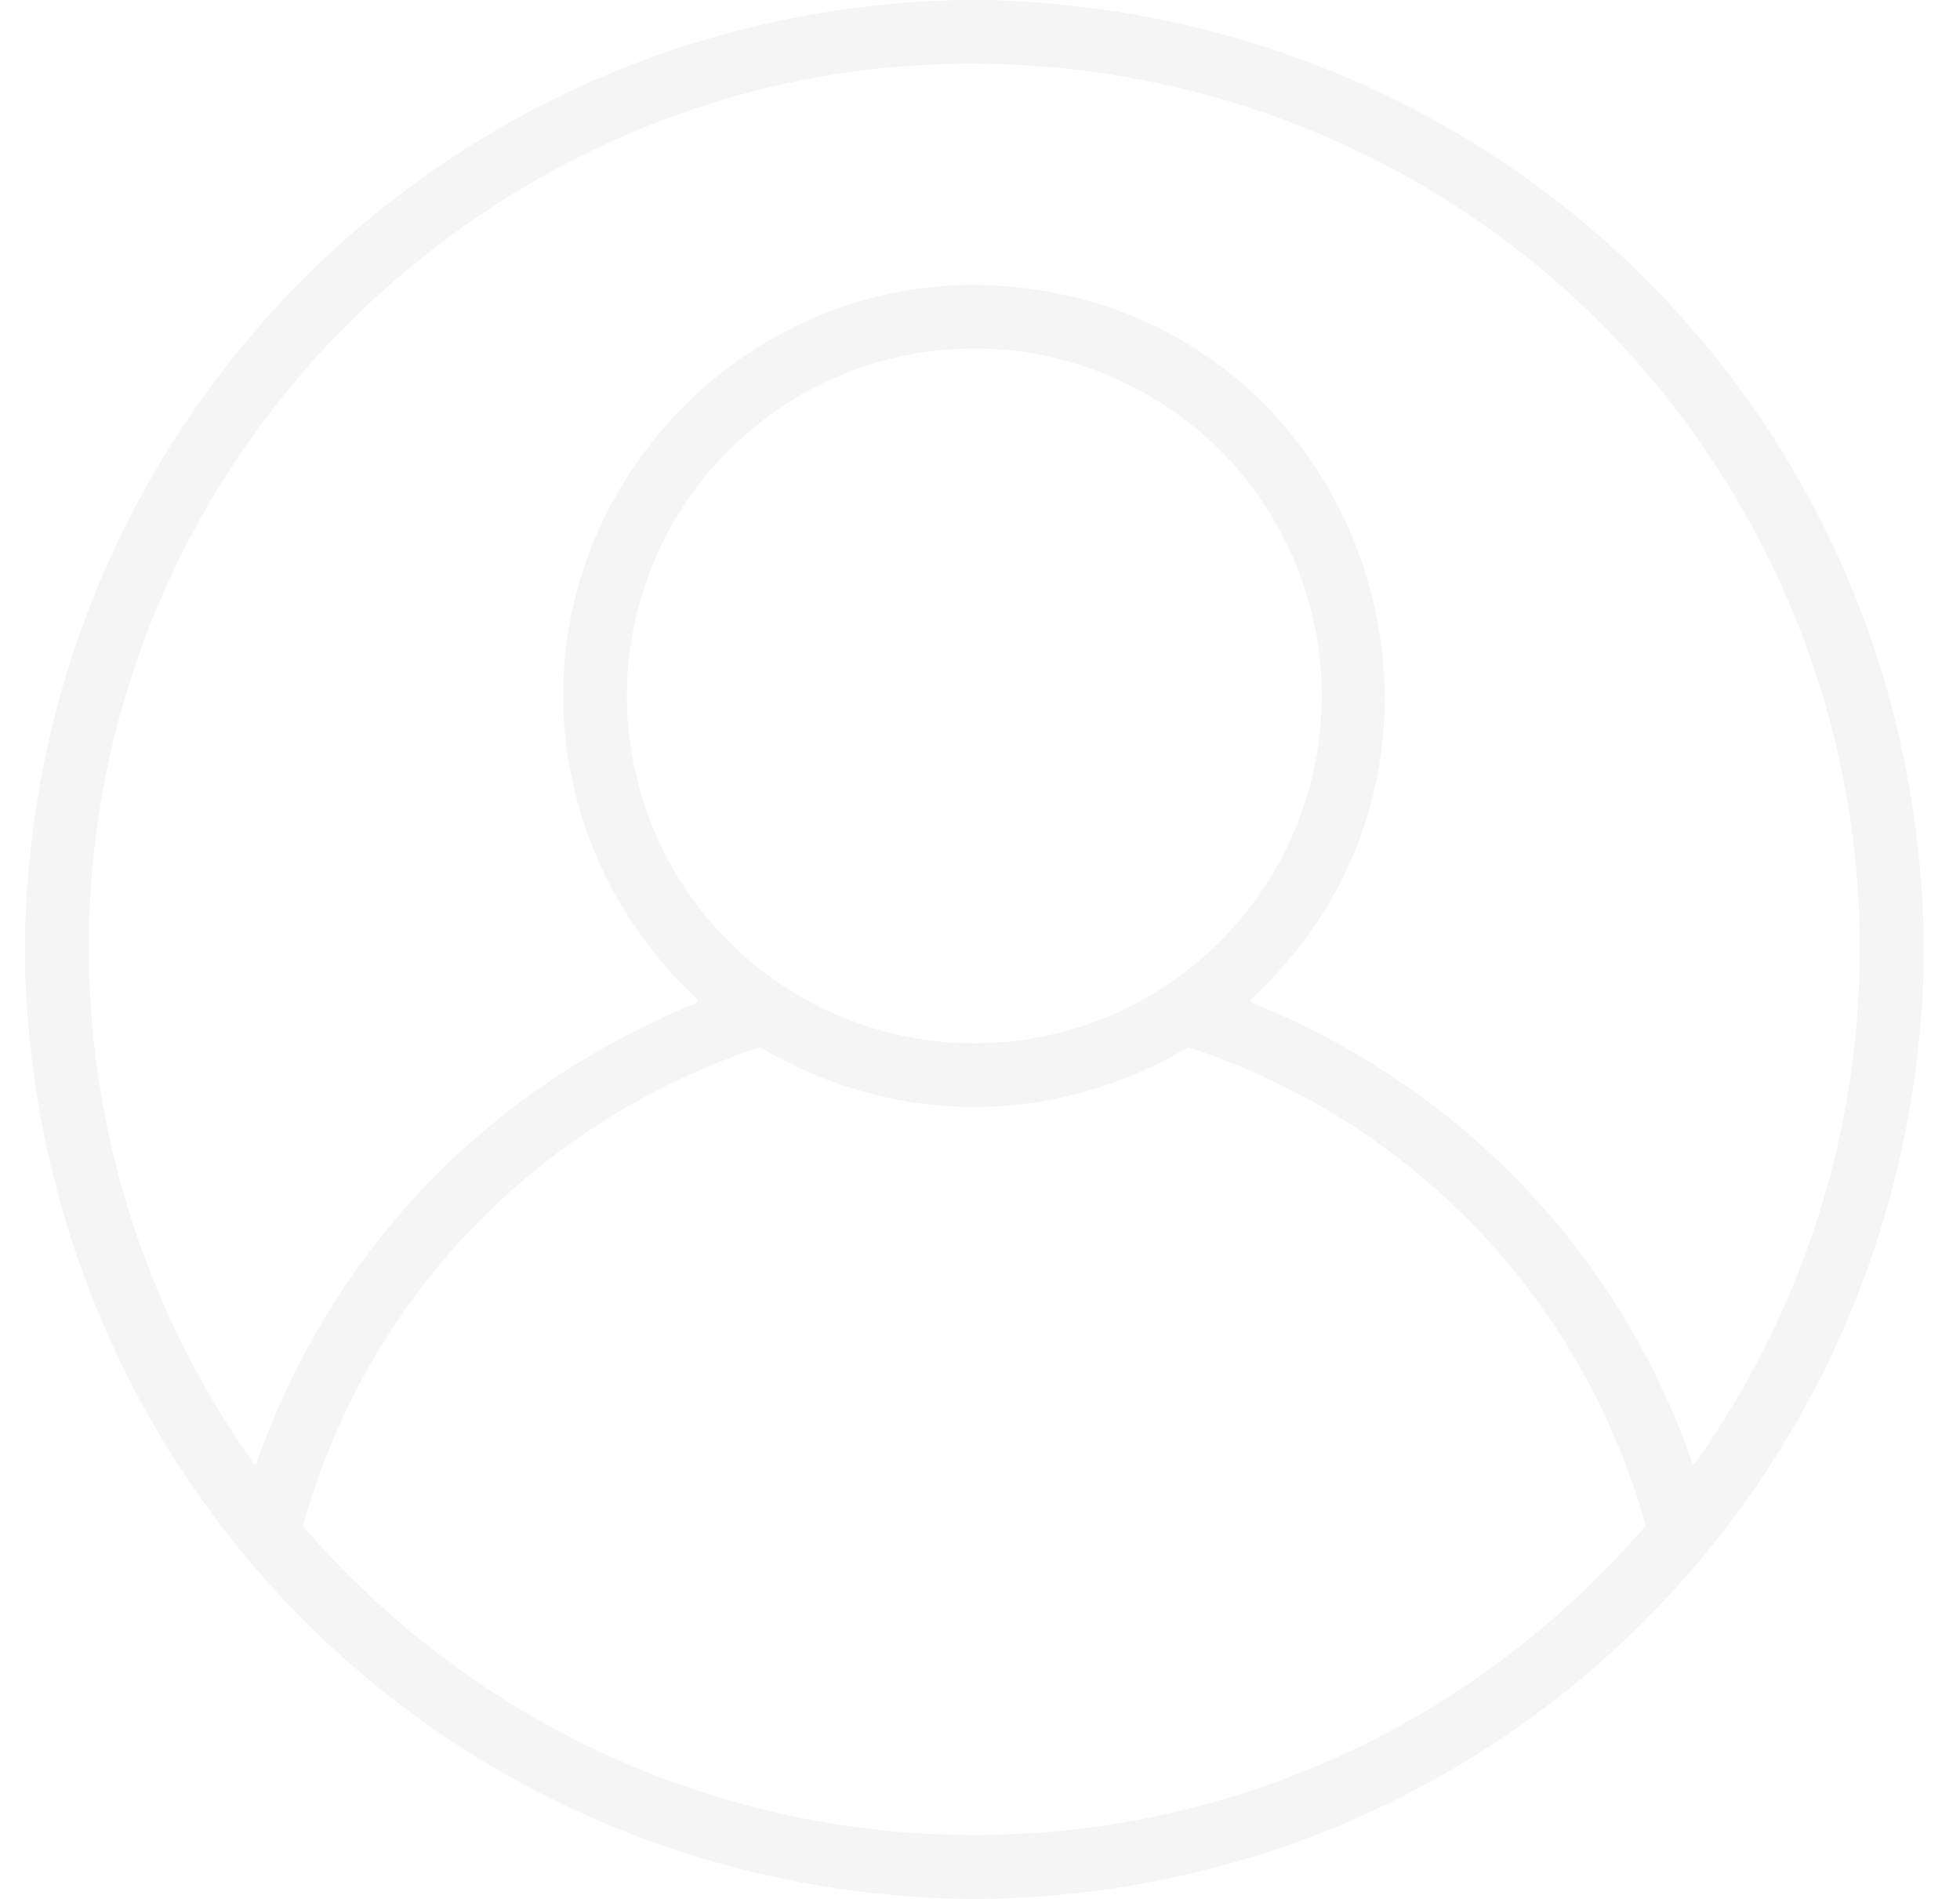
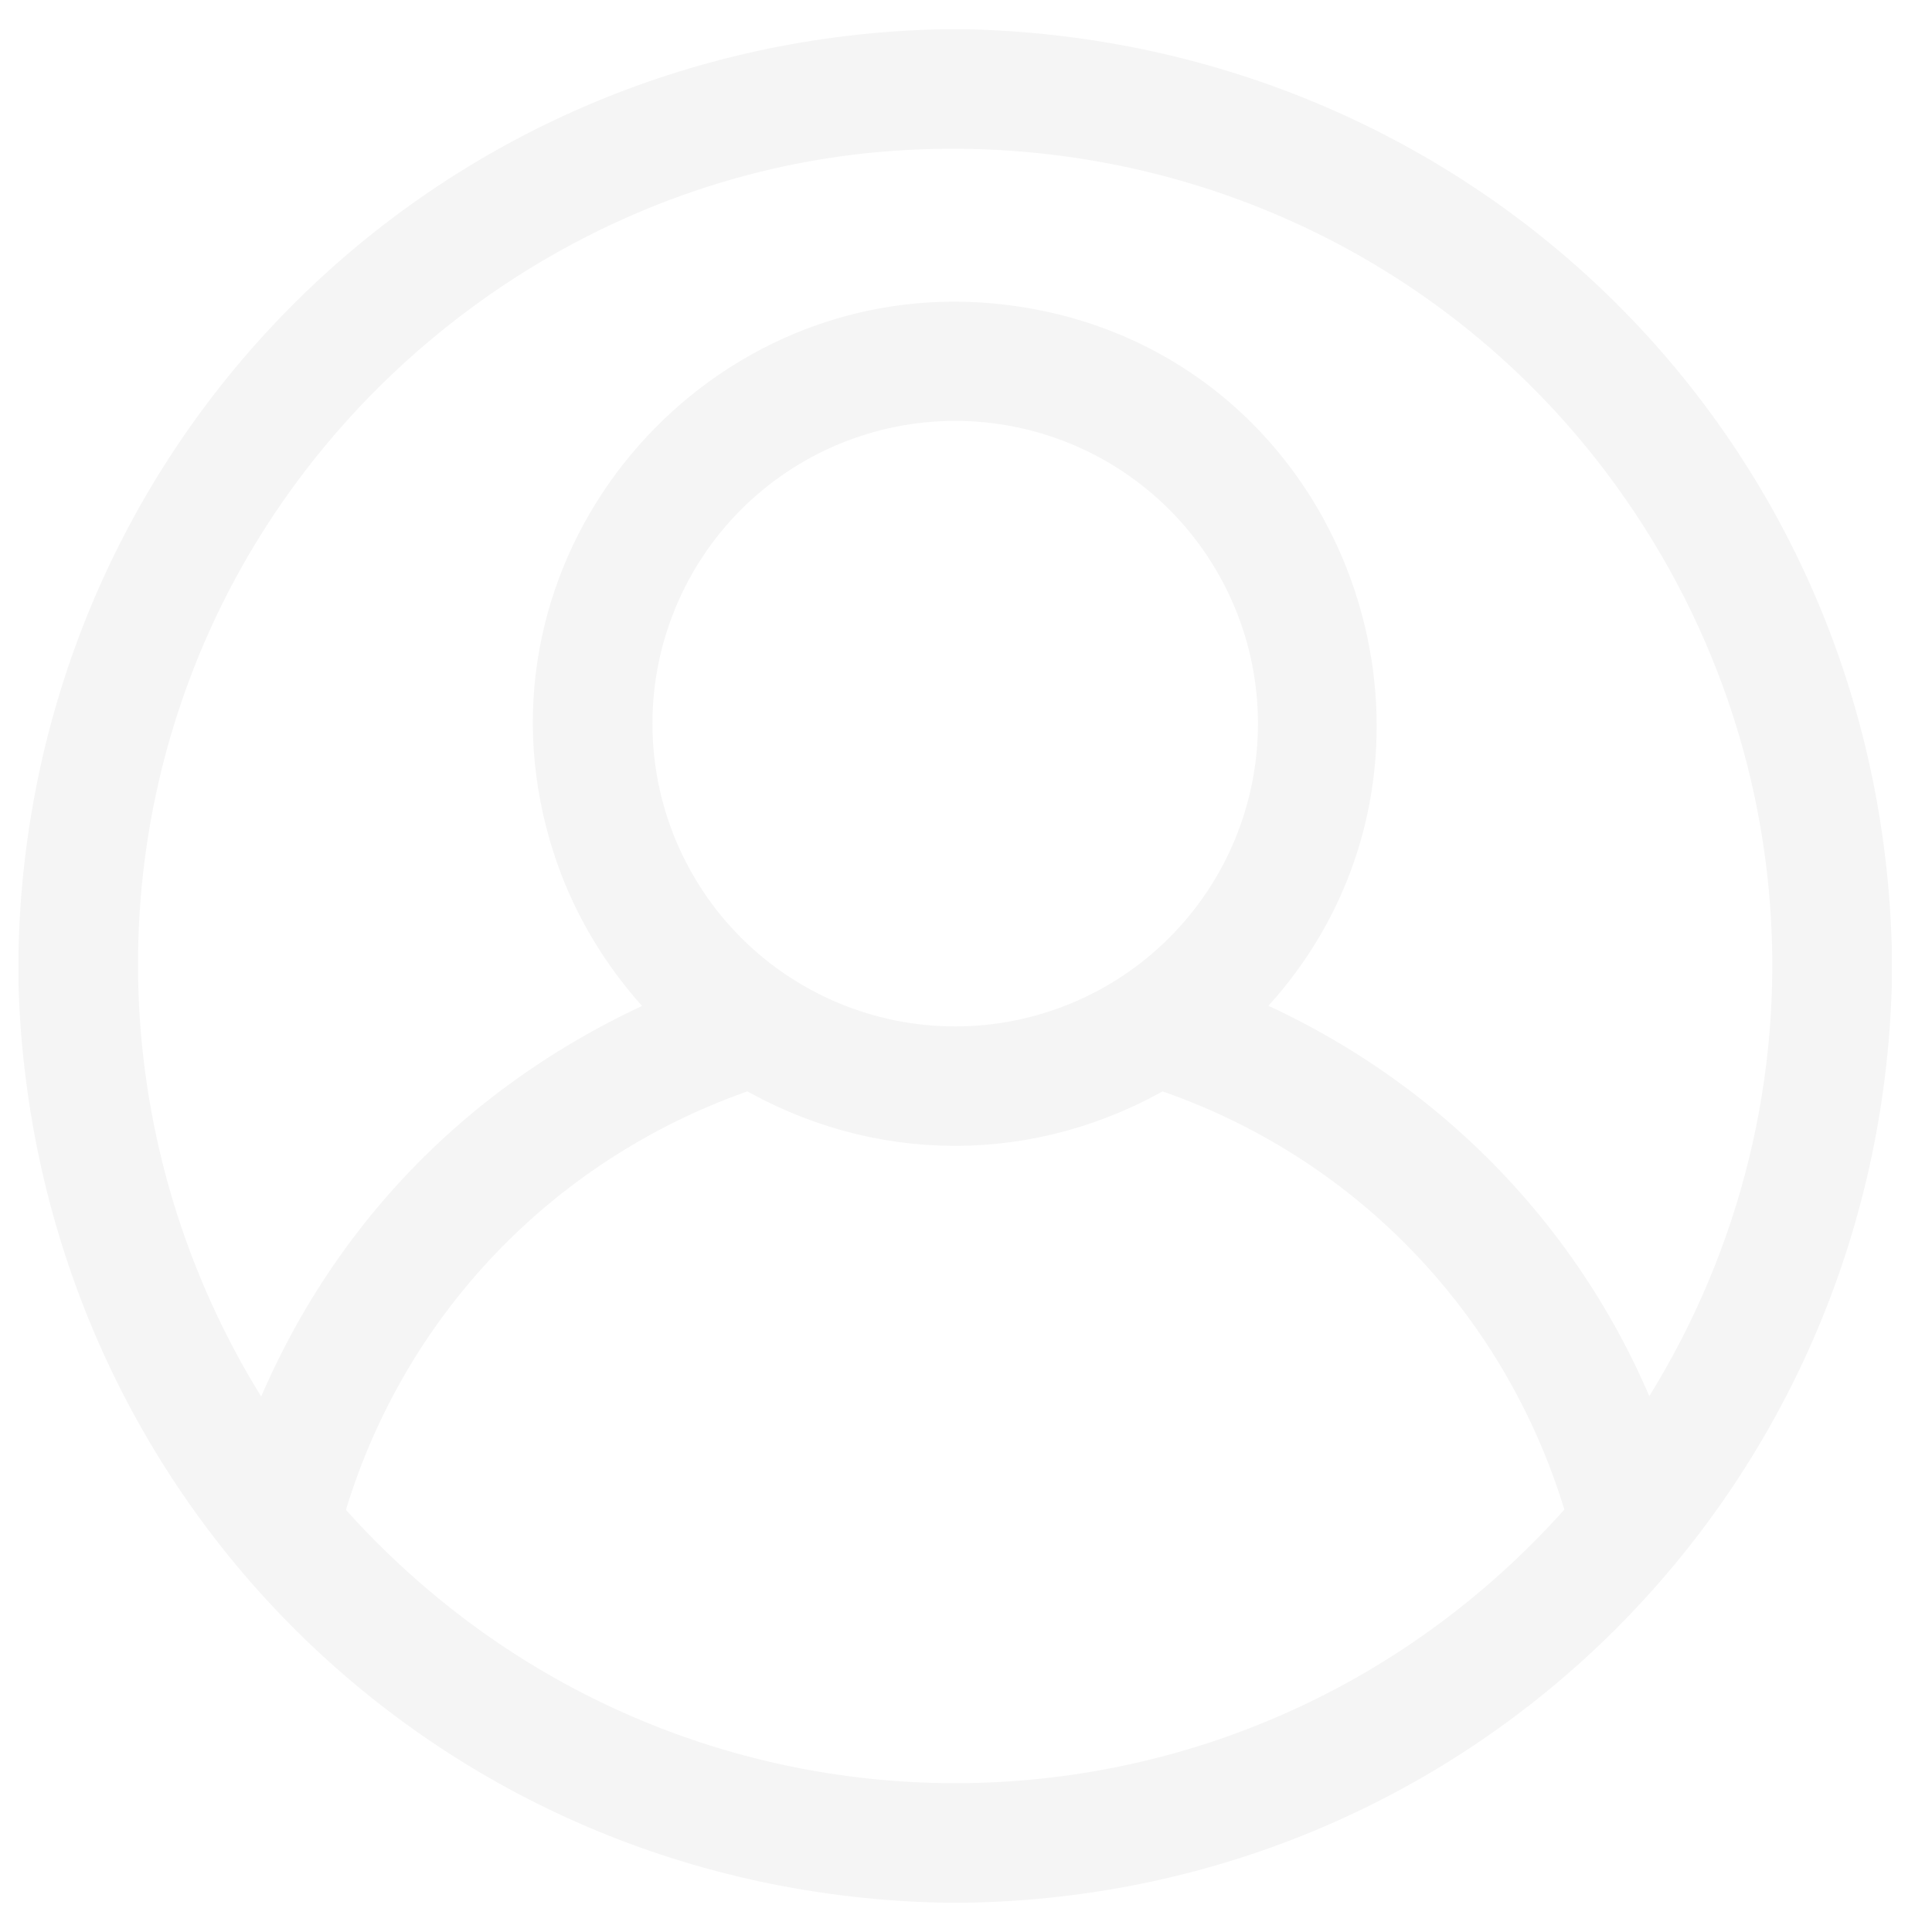
- <svg xmlns="http://www.w3.org/2000/svg" width="32" height="31" viewBox="0 0 32 31" fill="none">
-   <path d="M15.685 0H16.123C24.54 0.211 31.218 6.809 31.408 15.263V15.776C31.19 24.154 24.525 30.869 16.069 31H15.739C7.3 30.843 0.655 24.21 0.408 15.799V15.271C0.588 6.859 7.269 0.179 15.685 0ZM16.508 4.681C22.31 5.216 24.706 12.362 20.427 16.309C20.423 16.314 20.42 16.319 20.418 16.325C20.416 16.331 20.415 16.337 20.416 16.343C20.418 16.349 20.42 16.355 20.424 16.359C20.428 16.364 20.433 16.368 20.439 16.37C23.824 17.733 26.434 20.438 27.63 23.884C27.631 23.888 27.634 23.892 27.637 23.895C27.641 23.898 27.645 23.9 27.649 23.9C27.654 23.901 27.659 23.9 27.663 23.898C27.667 23.897 27.671 23.894 27.674 23.89C31.351 18.692 31.252 11.83 27.421 6.759C24.408 2.772 19.568 0.667 14.595 1.095C9.448 1.539 4.849 4.847 2.724 9.551C0.606 14.237 1.16 19.694 4.145 23.895C4.147 23.898 4.151 23.901 4.154 23.902C4.158 23.904 4.163 23.905 4.167 23.904C4.171 23.904 4.175 23.902 4.178 23.899C4.181 23.897 4.183 23.893 4.185 23.889C5.422 20.396 7.945 17.781 11.364 16.376C11.37 16.373 11.376 16.369 11.38 16.364C11.384 16.359 11.387 16.352 11.388 16.346C11.39 16.339 11.389 16.332 11.387 16.326C11.385 16.319 11.381 16.313 11.376 16.308C10.334 15.317 9.66 14.146 9.356 12.795C8.366 8.401 12.03 4.269 16.508 4.681ZM21.579 11.36C21.579 9.856 20.982 8.414 19.918 7.35C18.854 6.287 17.412 5.689 15.908 5.689C14.404 5.689 12.961 6.287 11.897 7.35C10.834 8.414 10.236 9.856 10.236 11.36C10.236 12.865 10.834 14.307 11.897 15.371C12.961 16.434 14.404 17.032 15.908 17.032C17.412 17.032 18.854 16.434 19.918 15.371C20.982 14.307 21.579 12.865 21.579 11.36ZM26.862 24.882C25.826 21.203 23.057 18.3 19.426 17.106C19.407 17.1 19.388 17.102 19.37 17.112C17.184 18.401 14.594 18.384 12.439 17.112C12.43 17.107 12.419 17.103 12.408 17.102C12.398 17.101 12.386 17.102 12.376 17.106C8.747 18.321 5.983 21.206 4.949 24.895C4.946 24.907 4.948 24.918 4.957 24.928C10.771 31.631 21.038 31.638 26.851 24.93C26.863 24.915 26.867 24.899 26.862 24.882Z" fill="#F5F5F5" />
+ <svg xmlns="http://www.w3.org/2000/svg" width="33" height="33" viewBox="0 0 33 33" fill="none">
+   <path d="M16.093 1H16.531C24.948 1.211 31.625 7.809 31.815 16.263V16.776C31.598 25.154 24.933 31.869 16.477 32H16.146C7.708 31.843 1.062 25.21 0.815 16.799V16.27C0.996 7.859 7.677 1.179 16.093 1ZM16.916 5.681C22.718 6.216 25.113 13.362 20.835 17.309C20.831 17.314 20.827 17.319 20.825 17.325C20.823 17.331 20.823 17.337 20.824 17.343C20.825 17.349 20.828 17.355 20.832 17.359C20.836 17.364 20.841 17.368 20.847 17.37C24.231 18.733 26.842 21.438 28.037 24.884C28.039 24.888 28.041 24.892 28.045 24.895C28.048 24.898 28.053 24.9 28.057 24.9C28.062 24.901 28.067 24.9 28.071 24.898C28.075 24.897 28.079 24.894 28.081 24.89C31.759 19.692 31.66 12.83 27.828 7.759C24.816 3.772 19.976 1.667 15.002 2.095C9.856 2.539 5.257 5.847 3.131 10.551C1.014 15.237 1.568 20.694 4.552 24.895C4.555 24.898 4.558 24.901 4.562 24.902C4.566 24.904 4.57 24.905 4.574 24.904C4.578 24.904 4.582 24.902 4.586 24.899C4.589 24.897 4.591 24.893 4.592 24.889C5.83 21.396 8.353 18.781 11.771 17.376C11.778 17.373 11.783 17.369 11.788 17.364C11.792 17.359 11.795 17.352 11.796 17.346C11.797 17.339 11.797 17.332 11.795 17.326C11.793 17.319 11.789 17.313 11.784 17.308C10.742 16.317 10.068 15.146 9.764 13.795C8.774 9.401 12.437 5.269 16.916 5.681ZM21.987 12.36C21.987 10.856 21.389 9.414 20.326 8.35C19.262 7.287 17.82 6.689 16.315 6.689C14.811 6.689 13.369 7.287 12.305 8.35C11.242 9.414 10.644 10.856 10.644 12.36C10.644 13.865 11.242 15.307 12.305 16.371C13.369 17.434 14.811 18.032 16.315 18.032C17.82 18.032 19.262 17.434 20.326 16.371C21.389 15.307 21.987 13.865 21.987 12.36ZM27.27 25.882C26.234 22.203 23.465 19.3 19.834 18.106C19.814 18.1 19.796 18.102 19.778 18.112C17.592 19.401 15.002 19.384 12.847 18.112C12.837 18.107 12.827 18.103 12.816 18.102C12.805 18.101 12.794 18.102 12.784 18.106C9.155 19.321 6.391 22.206 5.357 25.895C5.353 25.907 5.356 25.918 5.364 25.928C11.179 32.631 21.446 32.638 27.259 25.93C27.271 25.915 27.274 25.899 27.27 25.882Z" fill="#F5F5F5" stroke="#F5F5F5" />
</svg>
